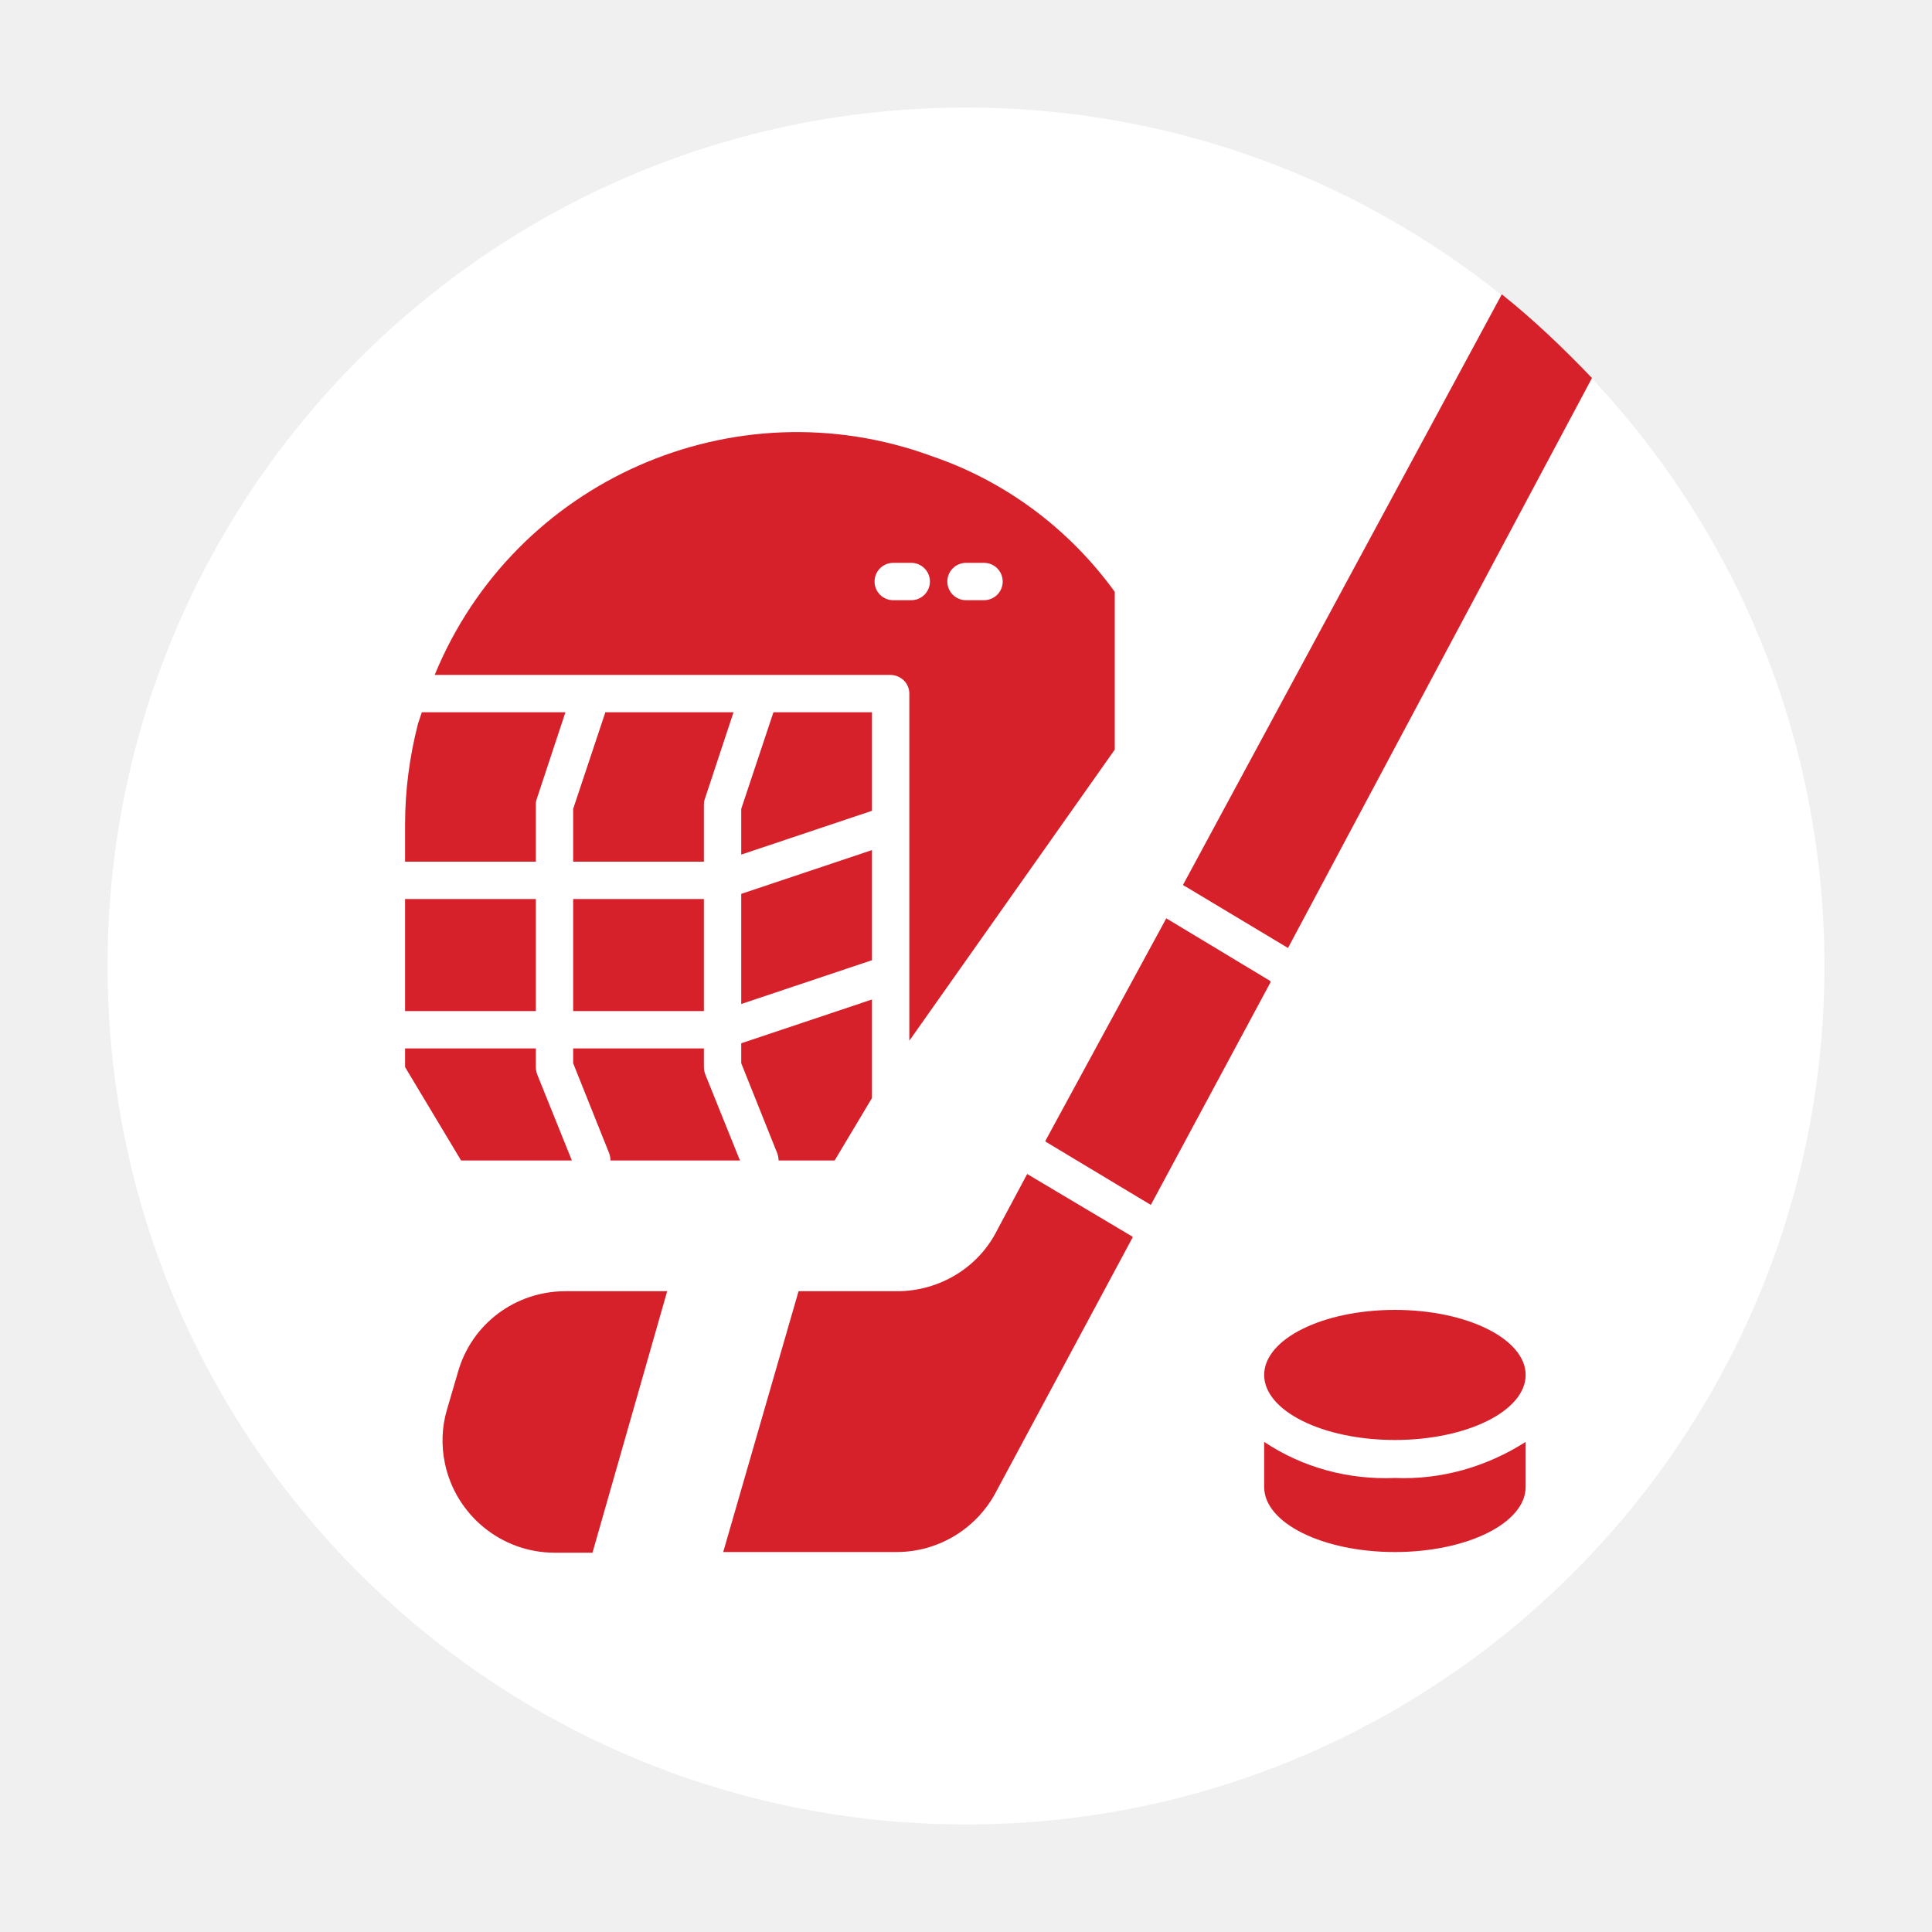
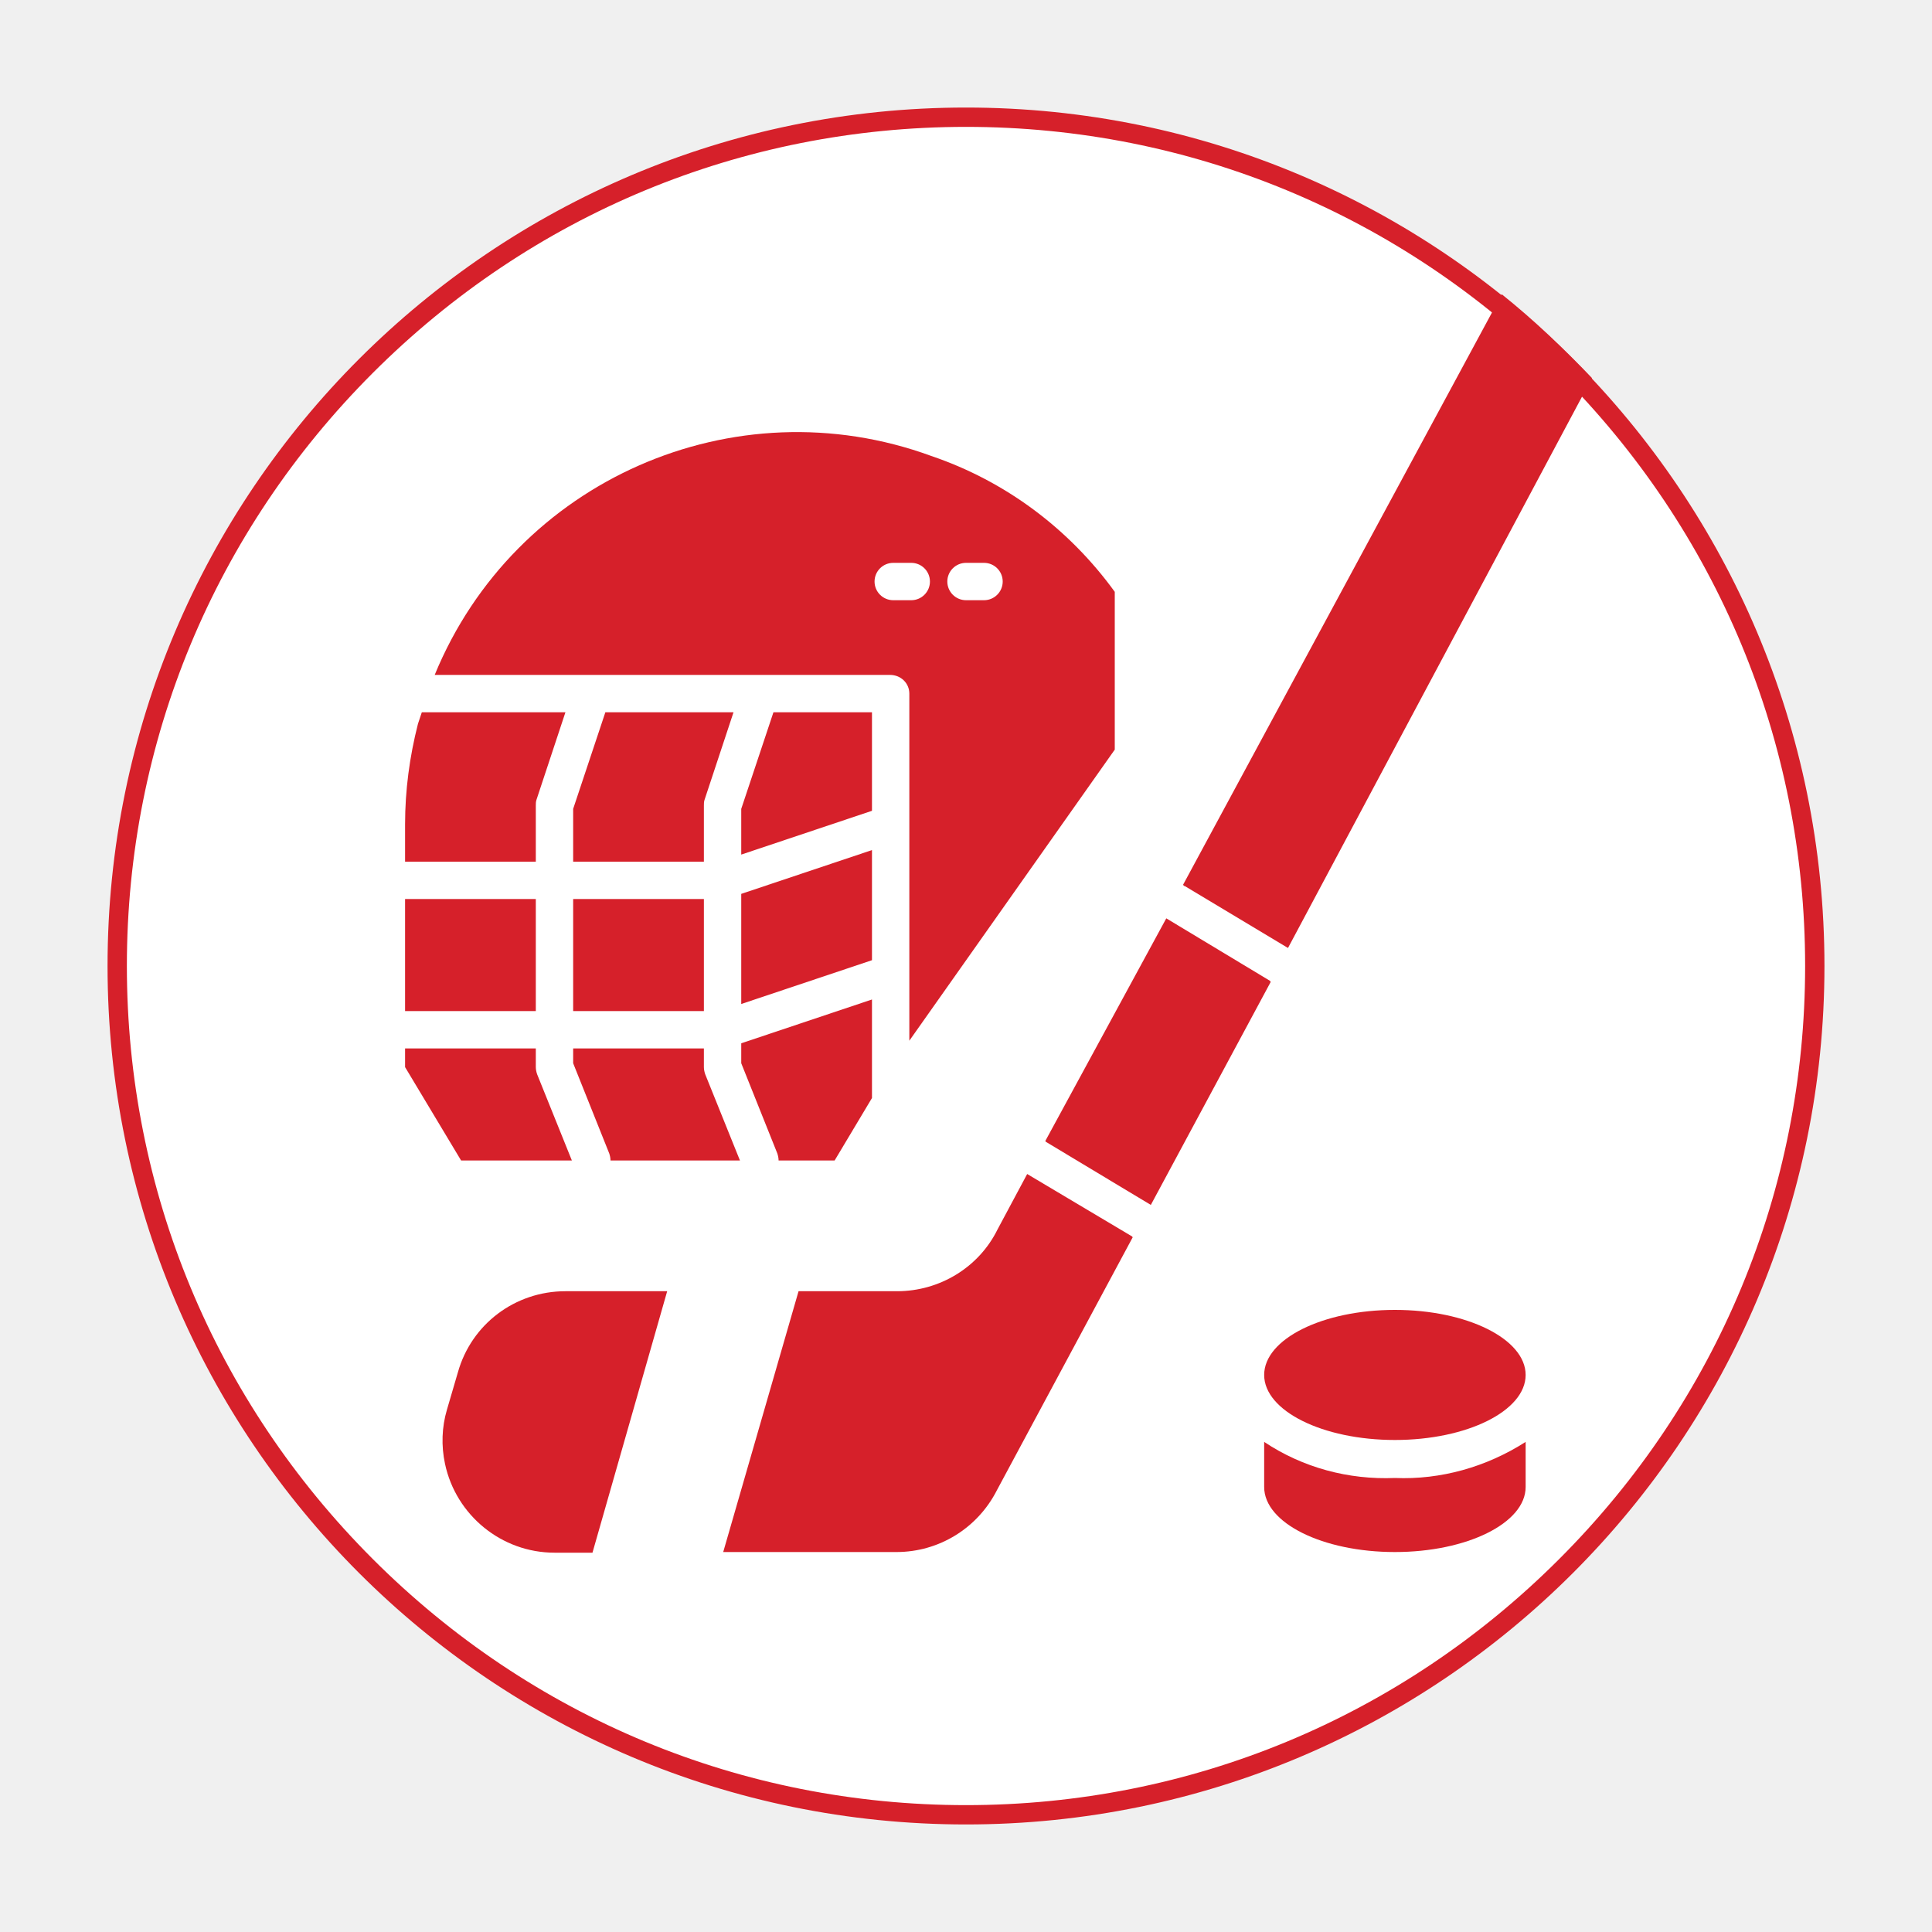
<svg xmlns="http://www.w3.org/2000/svg" version="1.1" id="Layer_1" x="0px" y="0px" viewBox="0 0 300 300" style="enable-background:new 0 0 300 300;" xml:space="preserve">
  <style type="text/css">
	.st0{fill:#FFFFFF;}
	.st1{fill:#D6202A;}
</style>
  <g>
-     <circle class="st0" cx="150" cy="150" r="133.3" />
-     <path class="st0" d="M141.6,93.2c1.6,0,2.9-1.3,2.9-2.9c0-1.6-1.3-2.9-2.9-2.9h-2.8c-1.6,0-2.9,1.3-2.9,2.9c0,1.6,1.3,2.9,2.9,2.9   H141.6z" />
-     <path class="st0" d="M150,93.2h2.8c1.6,0,2.9-1.3,2.9-2.9c0-1.6-1.3-2.9-2.9-2.9H150c-1.6,0-2.9,1.3-2.9,2.9h0   C147.1,91.9,148.4,93.2,150,93.2z" />
+     <circle class="st0" cx="150" cy="150" r="131.8" />
+     <path class="st1" d="M150,19.7c34.8,0,67.5,13.6,92.1,38.2s38.2,57.3,38.2,92.1s-13.6,67.5-38.2,92.1s-57.3,38.2-92.1,38.2   c-34.8,0-67.5-13.6-92.1-38.2c-24.6-24.6-38.2-57.3-38.2-92.1s13.6-67.5,38.2-92.1C82.5,33.3,115.2,19.7,150,19.7 M150,16.7   C76.4,16.7,16.7,76.4,16.7,150S76.4,283.3,150,283.3S283.3,223.6,283.3,150S223.6,16.7,150,16.7L150,16.7z" />
+   </g>
+   <g>
+     <path class="st0" d="M141.6,93.2c1.6,0,2.9-1.3,2.9-2.9s-1.3-2.9-2.9-2.9h-2.8c-1.6,0-2.9,1.3-2.9,2.9s1.3,2.9,2.9,2.9H141.6z" />
+     <path class="st0" d="M150,93.2h2.8c1.6,0,2.9-1.3,2.9-2.9s-1.3-2.9-2.9-2.9H150c-1.6,0-2.9,1.3-2.9,2.9l0,0   C147.1,91.9,148.4,93.2,150,93.2z" />
    <g>
-       <path class="st1" d="M216.6,229.5c-7.2,0.3-14.3-1.6-20.3-5.6v7c0,5.6,9.1,10.1,20.3,10.1c11.2,0,20.3-4.5,20.3-10.1v-7    C230.8,227.8,223.7,229.8,216.6,229.5z" />
+       <path class="st1" d="M216.6,229.5c-7.2,0.3-14.3-1.6-20.3-5.6v7c0,5.6,9.1,10.1,20.3,10.1s20.3-4.5,20.3-10.1v-7    C230.8,227.8,223.7,229.8,216.6,229.5z" />
      <ellipse class="st1" cx="216.6" cy="213.5" rx="20.3" ry="10.1" />
      <path class="st1" d="M184,137.6l16,9.6l47.2-88.5c-4.4-4.6-9-9-14-13l-49.5,91.7C183.9,137.6,183.9,137.6,184,137.6z" />
      <path class="st1" d="M71.1,213.1l-1.7,5.8c-0.8,2.7-0.9,5.6-0.3,8.4c1.7,8,8.8,13.8,17,13.8H92l11.6-40.6H87.8    C80,200.5,73.2,205.6,71.1,213.1z" />
-       <path class="st1" d="M159.5,182.3l-4.6,8.6c-2.9,5.9-9,9.6-15.6,9.6h-15.3L112.3,241h26.9c6.6,0,12.6-3.7,15.6-9.6l21.1-39.3    c0,0-0.1,0-0.1-0.1L159.5,182.3z" />
+       <path class="st1" d="M159.5,182.3l-4.6,8.6c-2.9,5.9-9,9.6-15.6,9.6H124L112.3,241h26.9c6.6,0,12.6-3.7,15.6-9.6l21.1-39.3    c0,0-0.1,0-0.1-0.1L159.5,182.3z" />
      <path class="st1" d="M197.2,152.3l-16.1-9.7l-18.8,34.6c0,0,0.1,0,0.1,0.1l16.3,9.8l18.6-34.6    C197.3,152.4,197.2,152.3,197.2,152.3z" />
      <g>
        <path class="st1" d="M89,165.1l5.6,14c0.1,0.3,0.2,0.7,0.2,1.1h20.1l-5.4-13.4c-0.1-0.3-0.2-0.7-0.2-1.1v-2.9H89V165.1z" />
        <rect x="89" y="139.6" class="st1" width="20.3" height="17.4" />
        <path class="st1" d="M109.3,125.1c0-0.3,0-0.6,0.1-0.9l4.5-13.6H94l-5,15v8.2h20.3V125.1z" />
        <path class="st1" d="M88.8,180.2l-5.4-13.4c-0.1-0.3-0.2-0.7-0.2-1.1v-2.9H62.9v2.9l8.7,14.5H88.8z" />
        <path class="st1" d="M83.2,125.1c0-0.3,0-0.6,0.1-0.9l4.5-13.6H65.5l-0.6,1.8c-1.3,5.1-2,10.3-2,15.6v5.8h20.3V125.1z" />
        <rect x="62.9" y="139.6" class="st1" width="20.3" height="17.4" />
-         <path class="st1" d="M115.1,165.1l5.6,14c0.1,0.3,0.2,0.7,0.2,1.1h8.7l5.8-9.7v-15.3l-20.3,6.8V165.1z" />
+         <path class="st1" d="M115.1,165.1l5.6,14c0.1,0.3,0.2,0.7,0.2,1.1h8.7l5.8-9.7v-15.3l-20.3,6.8     C115.1,162,115.1,165.1,115.1,165.1z" />
        <polygon class="st1" points="135.4,110.6 120.1,110.6 115.1,125.6 115.1,132.7 135.4,125.9    " />
-         <path class="st1" d="M141.2,107.7v53.9l31.9-45.2V91.9c-7.1-9.8-17-17.2-28.5-21.1c-30.6-11.2-64.7,3.8-77.1,34h70.7     C139.9,104.8,141.2,106.1,141.2,107.7z M147.1,90.3c0-1.6,1.3-2.9,2.9-2.9h2.8c1.6,0,2.9,1.3,2.9,2.9c0,1.6-1.3,2.9-2.9,2.9H150     C148.4,93.2,147.1,91.9,147.1,90.3L147.1,90.3z M135.8,90.3c0-1.6,1.3-2.9,2.9-2.9h2.8c1.6,0,2.9,1.3,2.9,2.9     c0,1.6-1.3,2.9-2.9,2.9h-2.8C137.1,93.2,135.8,91.9,135.8,90.3z" />
+         <path class="st1" d="M141.2,107.7v53.9l31.9-45.2V91.9c-7.1-9.8-17-17.2-28.5-21.1c-30.6-11.2-64.7,3.8-77.1,34h70.7     C139.9,104.8,141.2,106.1,141.2,107.7z M147.1,90.3c0-1.6,1.3-2.9,2.9-2.9h2.8c1.6,0,2.9,1.3,2.9,2.9s-1.3,2.9-2.9,2.9H150     C148.4,93.2,147.1,91.9,147.1,90.3L147.1,90.3z M135.8,90.3c0-1.6,1.3-2.9,2.9-2.9h2.8c1.6,0,2.9,1.3,2.9,2.9s-1.3,2.9-2.9,2.9     h-2.8C137.1,93.2,135.8,91.9,135.8,90.3z" />
        <polygon class="st1" points="135.4,132 115.1,138.8 115.1,155.9 135.4,149.1    " />
      </g>
    </g>
  </g>
</svg>
